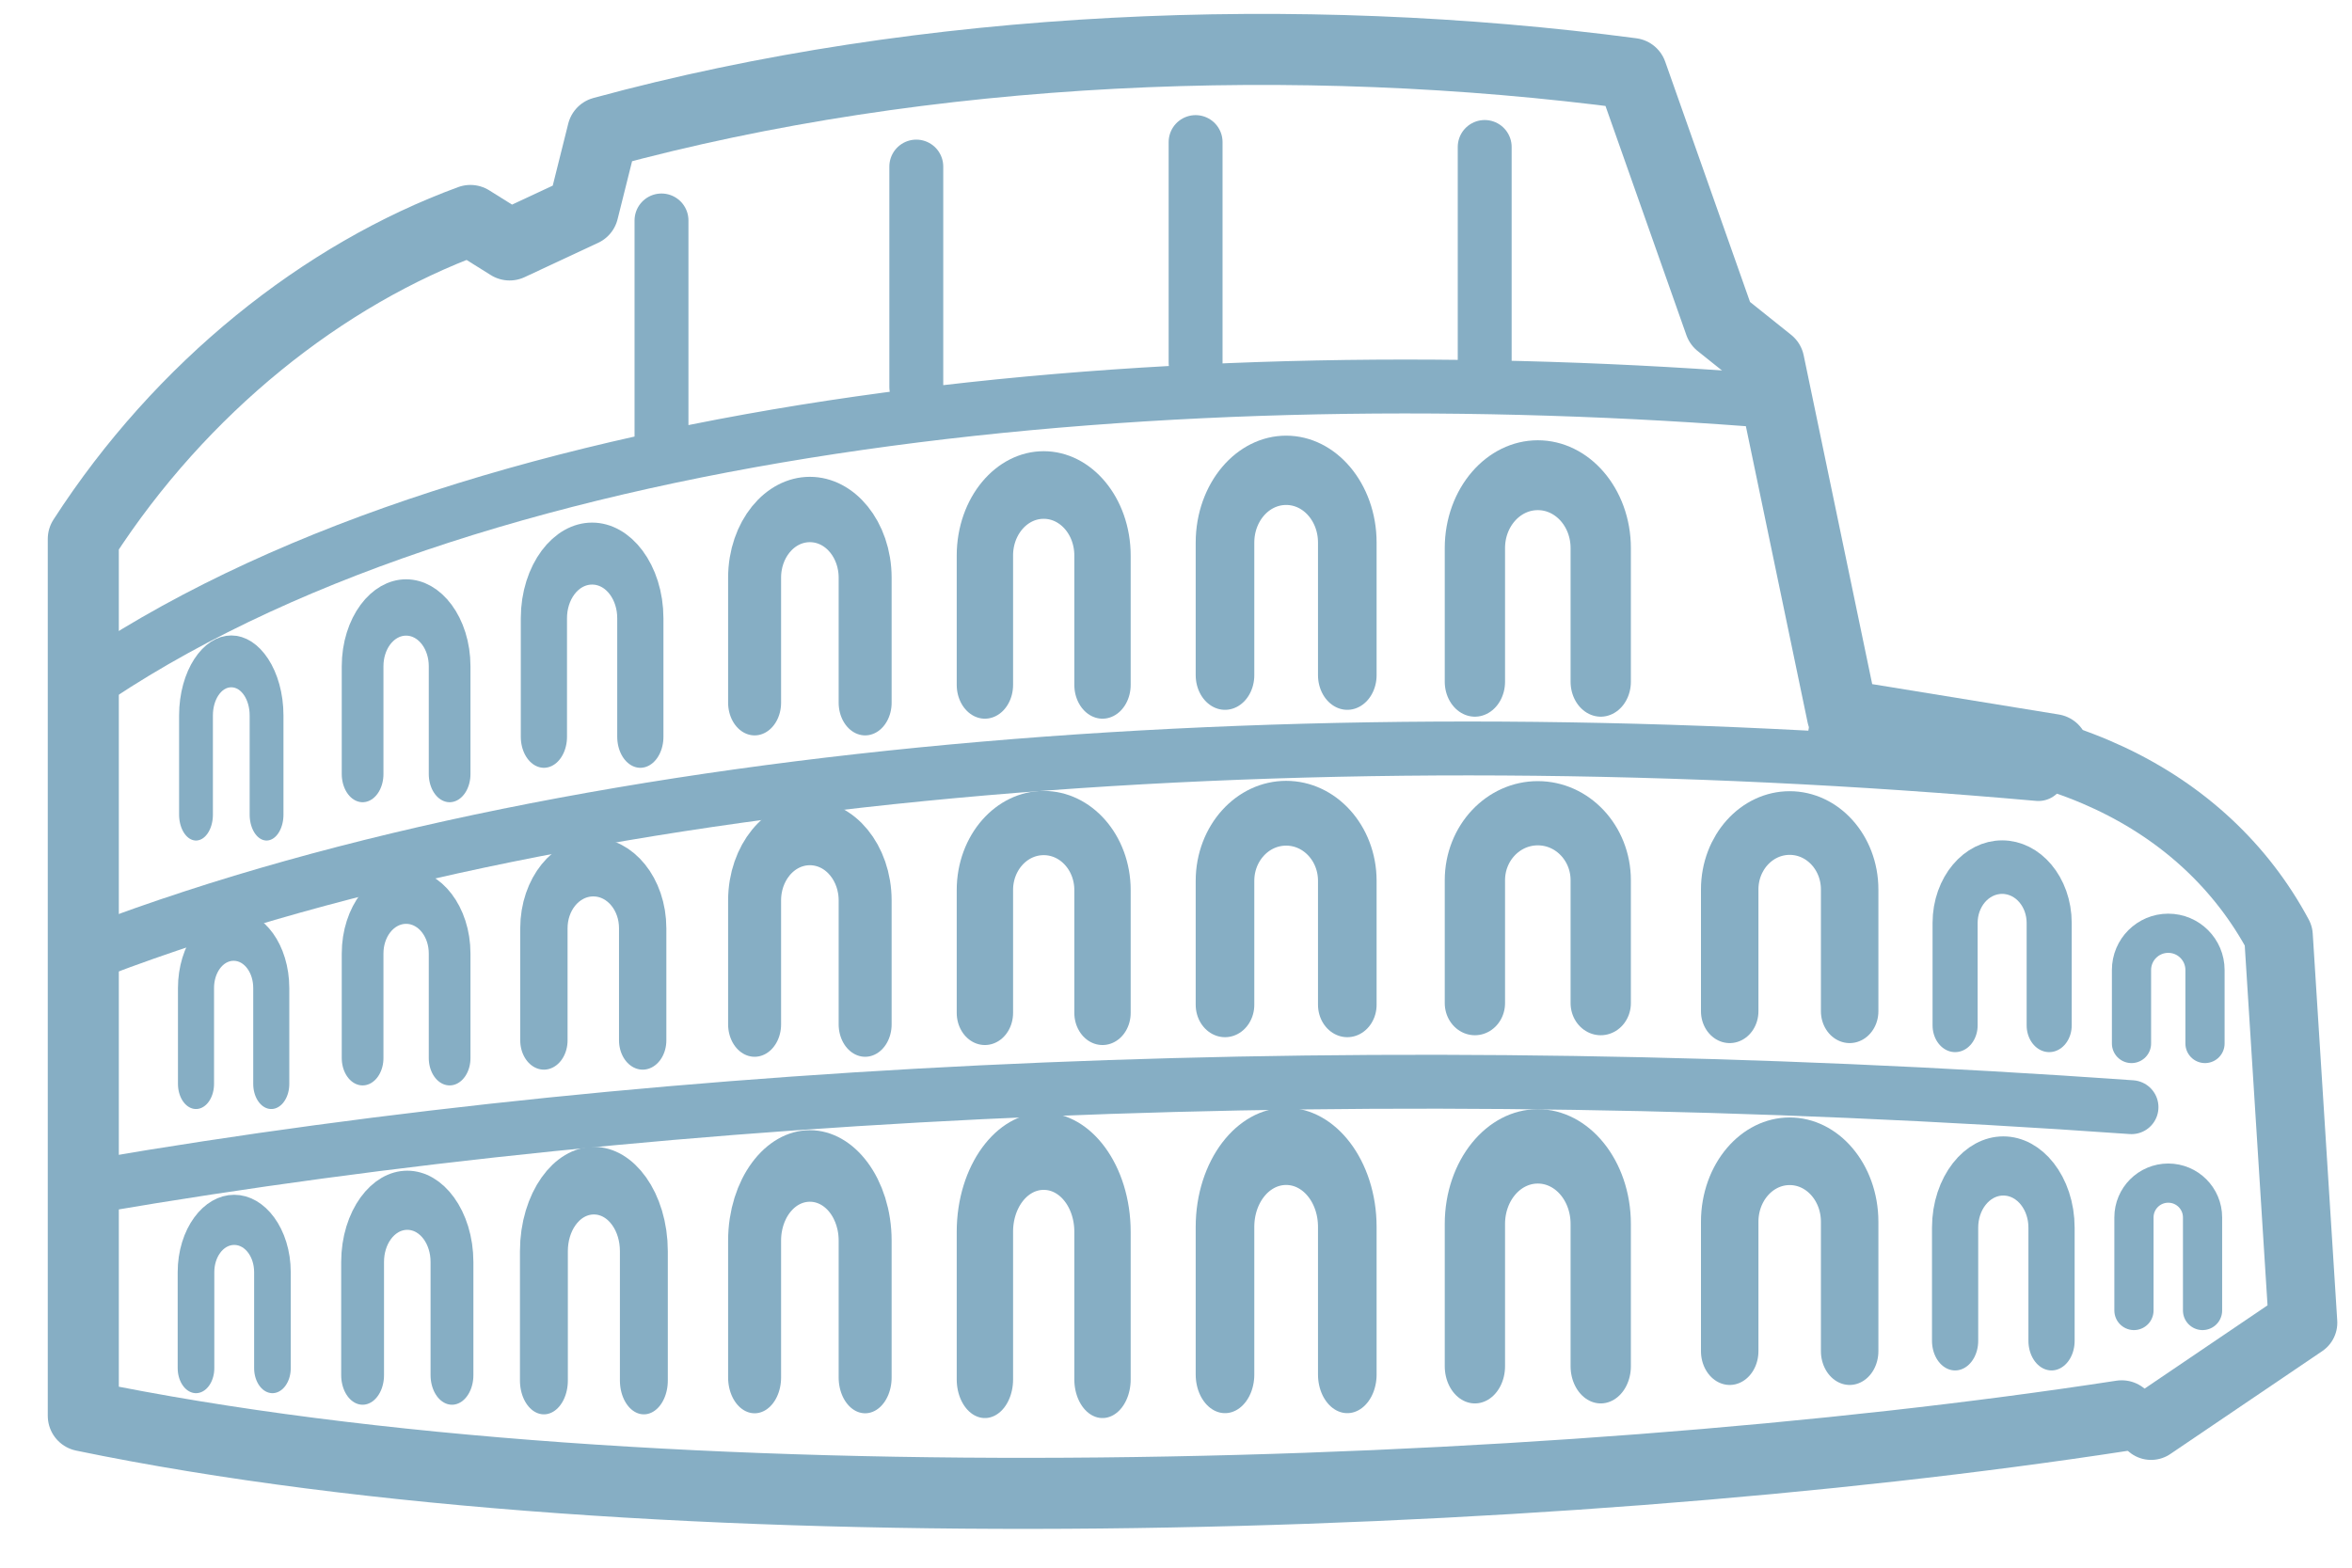
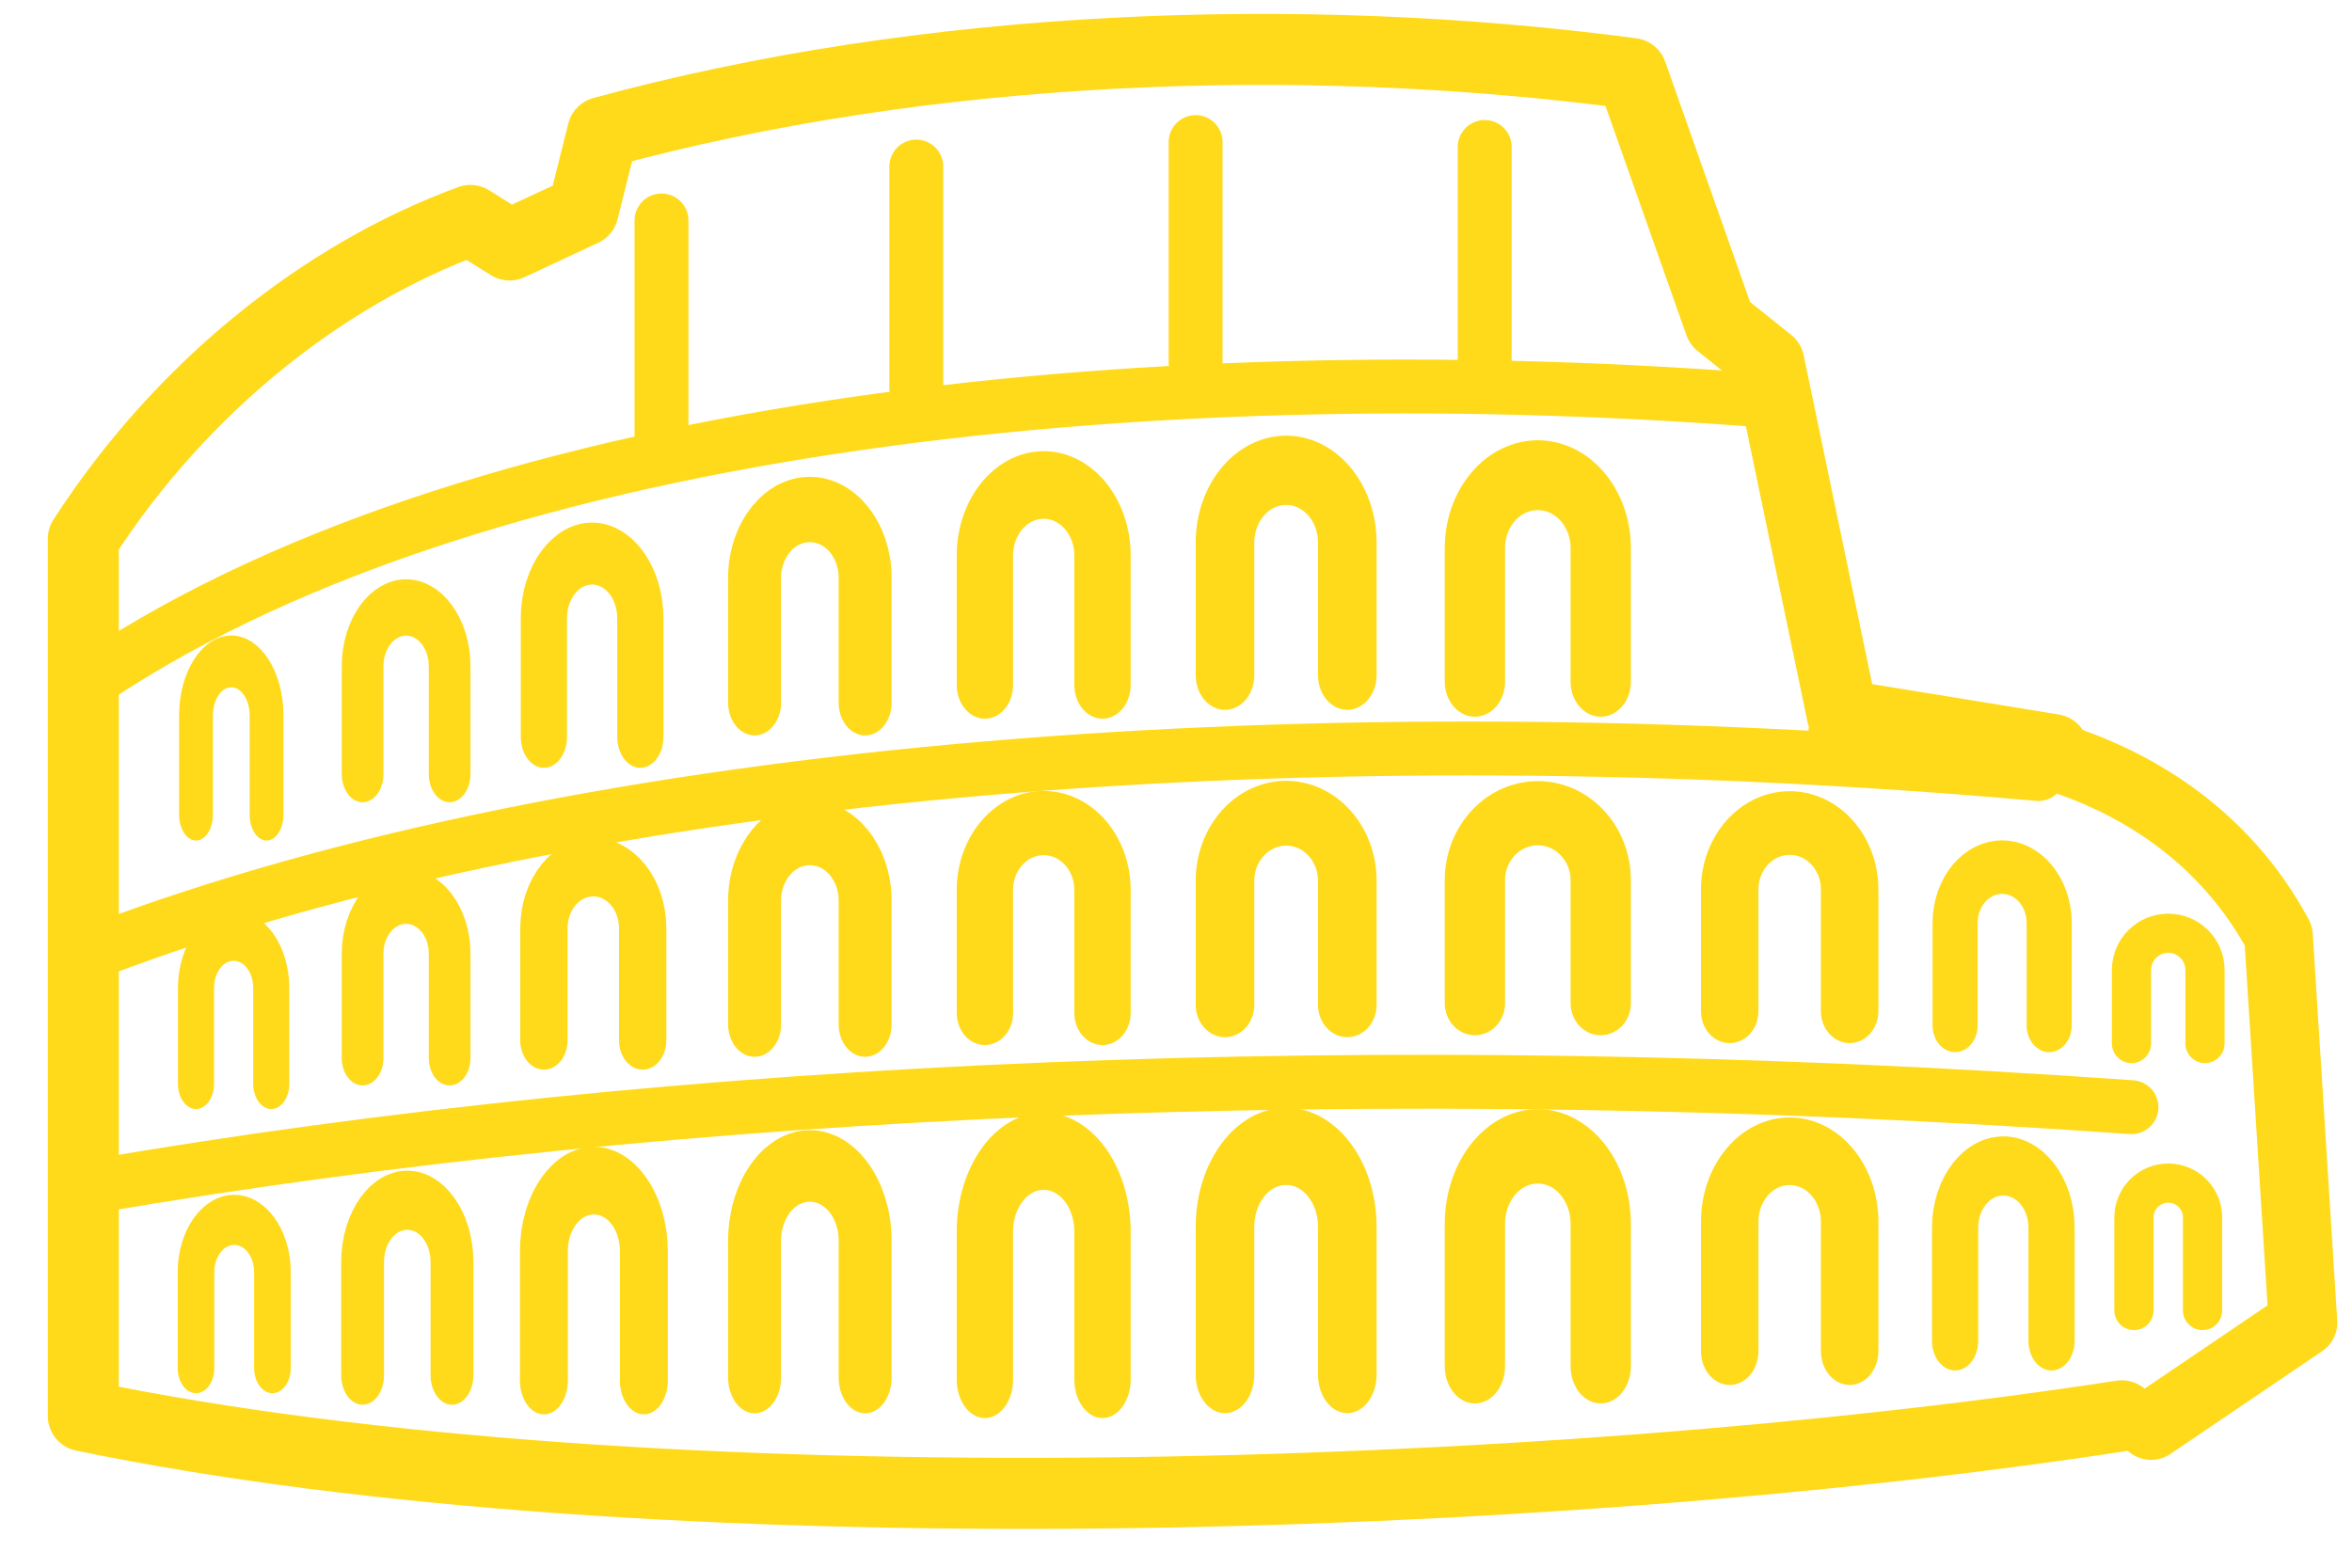
- <svg xmlns="http://www.w3.org/2000/svg" viewBox="0 0 48 32" fill="none" stroke="#86aec4" stroke-linecap="round" stroke-linejoin="round">
+ <svg xmlns="http://www.w3.org/2000/svg" viewBox="0 0 48 32" fill="none" stroke="#ffda1a" stroke-linecap="round" stroke-linejoin="round">
  <defs>
    <path id="arch" d="M0 3.4V1.2a1.2 1.2 0 0 1 2.4 0V3.4" />
  </defs>
  <path stroke-width="1.4" stroke-linejoin="round" d="M37.6 15c4.2-.3 7.4 1.3 8.9 4.1l.5 7.9-3.1 2.1" />
  <path stroke-width="1.45" stroke-linejoin="round" d="M43.3 28.9c-11.7 1.8-30 2.4-41.6 0V11c2-3.1 4.9-5.4 7.9-6.5l.8.5 1.5-.7.4-1.6C18.9.9 26.5.6 33.3 1.5l1.8 5.1 1 .8 1.5 7.2 4.3.7" />
  <path stroke-width="1.1" stroke-linecap="round" d="M2 13.8C10 8.5 24 7.2 36.3 8.2M2 19.4c10-3.8 25-4.9 39.6-3.6M2 24.2c11.7-2 26-2.7 41.5-1.6     M13.5 9V4.5m5.2 3.4V3.4m5.7 4V2.9m5.9 4.7V3" />
  <path d="M43.5 21.3v-1.5a.75.75 0 0 1 1.5 0v1.5M43.55 26.75v-1.9a.7.7 0 0 1 1.4 0v1.9" stroke-width=".8" />
  <g stroke-width="1.15">
    <use href="#arch" transform="translate(4 13.5) scale(.6 .92)" />
    <use href="#arch" transform="translate(7.4 12.4) scale(.74 1)" />
    <use href="#arch" transform="translate(11.1 11.3) scale(.82 1.1)" />
    <use href="#arch" transform="translate(15.4 10.4) scale(.94 1.16)" />
    <use href="#arch" transform="translate(20.1 9.9) scale(1 1.2)" />
    <use href="#arch" transform="translate(25 9.6) scale(1.04 1.23)" />
    <use href="#arch" transform="translate(30.1 9.7) scale(1.07 1.24)" />
    <use href="#arch" transform="translate(4 19.1) scale(.64 .89)" />
    <use href="#arch" transform="translate(7.4 18.3) scale(.74 .97)" />
    <use href="#arch" transform="translate(11.1 17.7) scale(.84 1.04)" />
    <use href="#arch" transform="translate(15.4 17) scale(.94 1.15)" />
    <use href="#arch" transform="translate(20.1 16.8) scale(1 1.14)" />
    <use href="#arch" transform="translate(25 16.6) scale(1.04 1.15)" />
    <use href="#arch" transform="translate(30.1 16.6) scale(1.07 1.14)" />
    <use href="#arch" transform="translate(35.3 16.8) scale(1.02 1.13)" />
    <use href="#arch" transform="translate(39.9 17.7) scale(.8 .95)" />
    <use href="#arch" transform="translate(4 24.9) scale(.65 .89)" />
    <use href="#arch" transform="translate(7.4 24.5) scale(.76 1.05)" />
    <use href="#arch" transform="translate(11.1 24.1) scale(.85 1.2)" />
    <use href="#arch" transform="translate(15.4 23.8) scale(.94 1.27)" />
    <use href="#arch" transform="translate(20.1 23.5) scale(1 1.37)" />
    <use href="#arch" transform="translate(25 23.4) scale(1.04 1.37)" />
    <use href="#arch" transform="translate(30.1 23.4) scale(1.07 1.32)" />
    <use href="#arch" transform="translate(35.3 23.5) scale(1.02 1.2)" />
    <use href="#arch" transform="translate(39.9 23.8) scale(.82 1.05)" />
  </g>
</svg>
